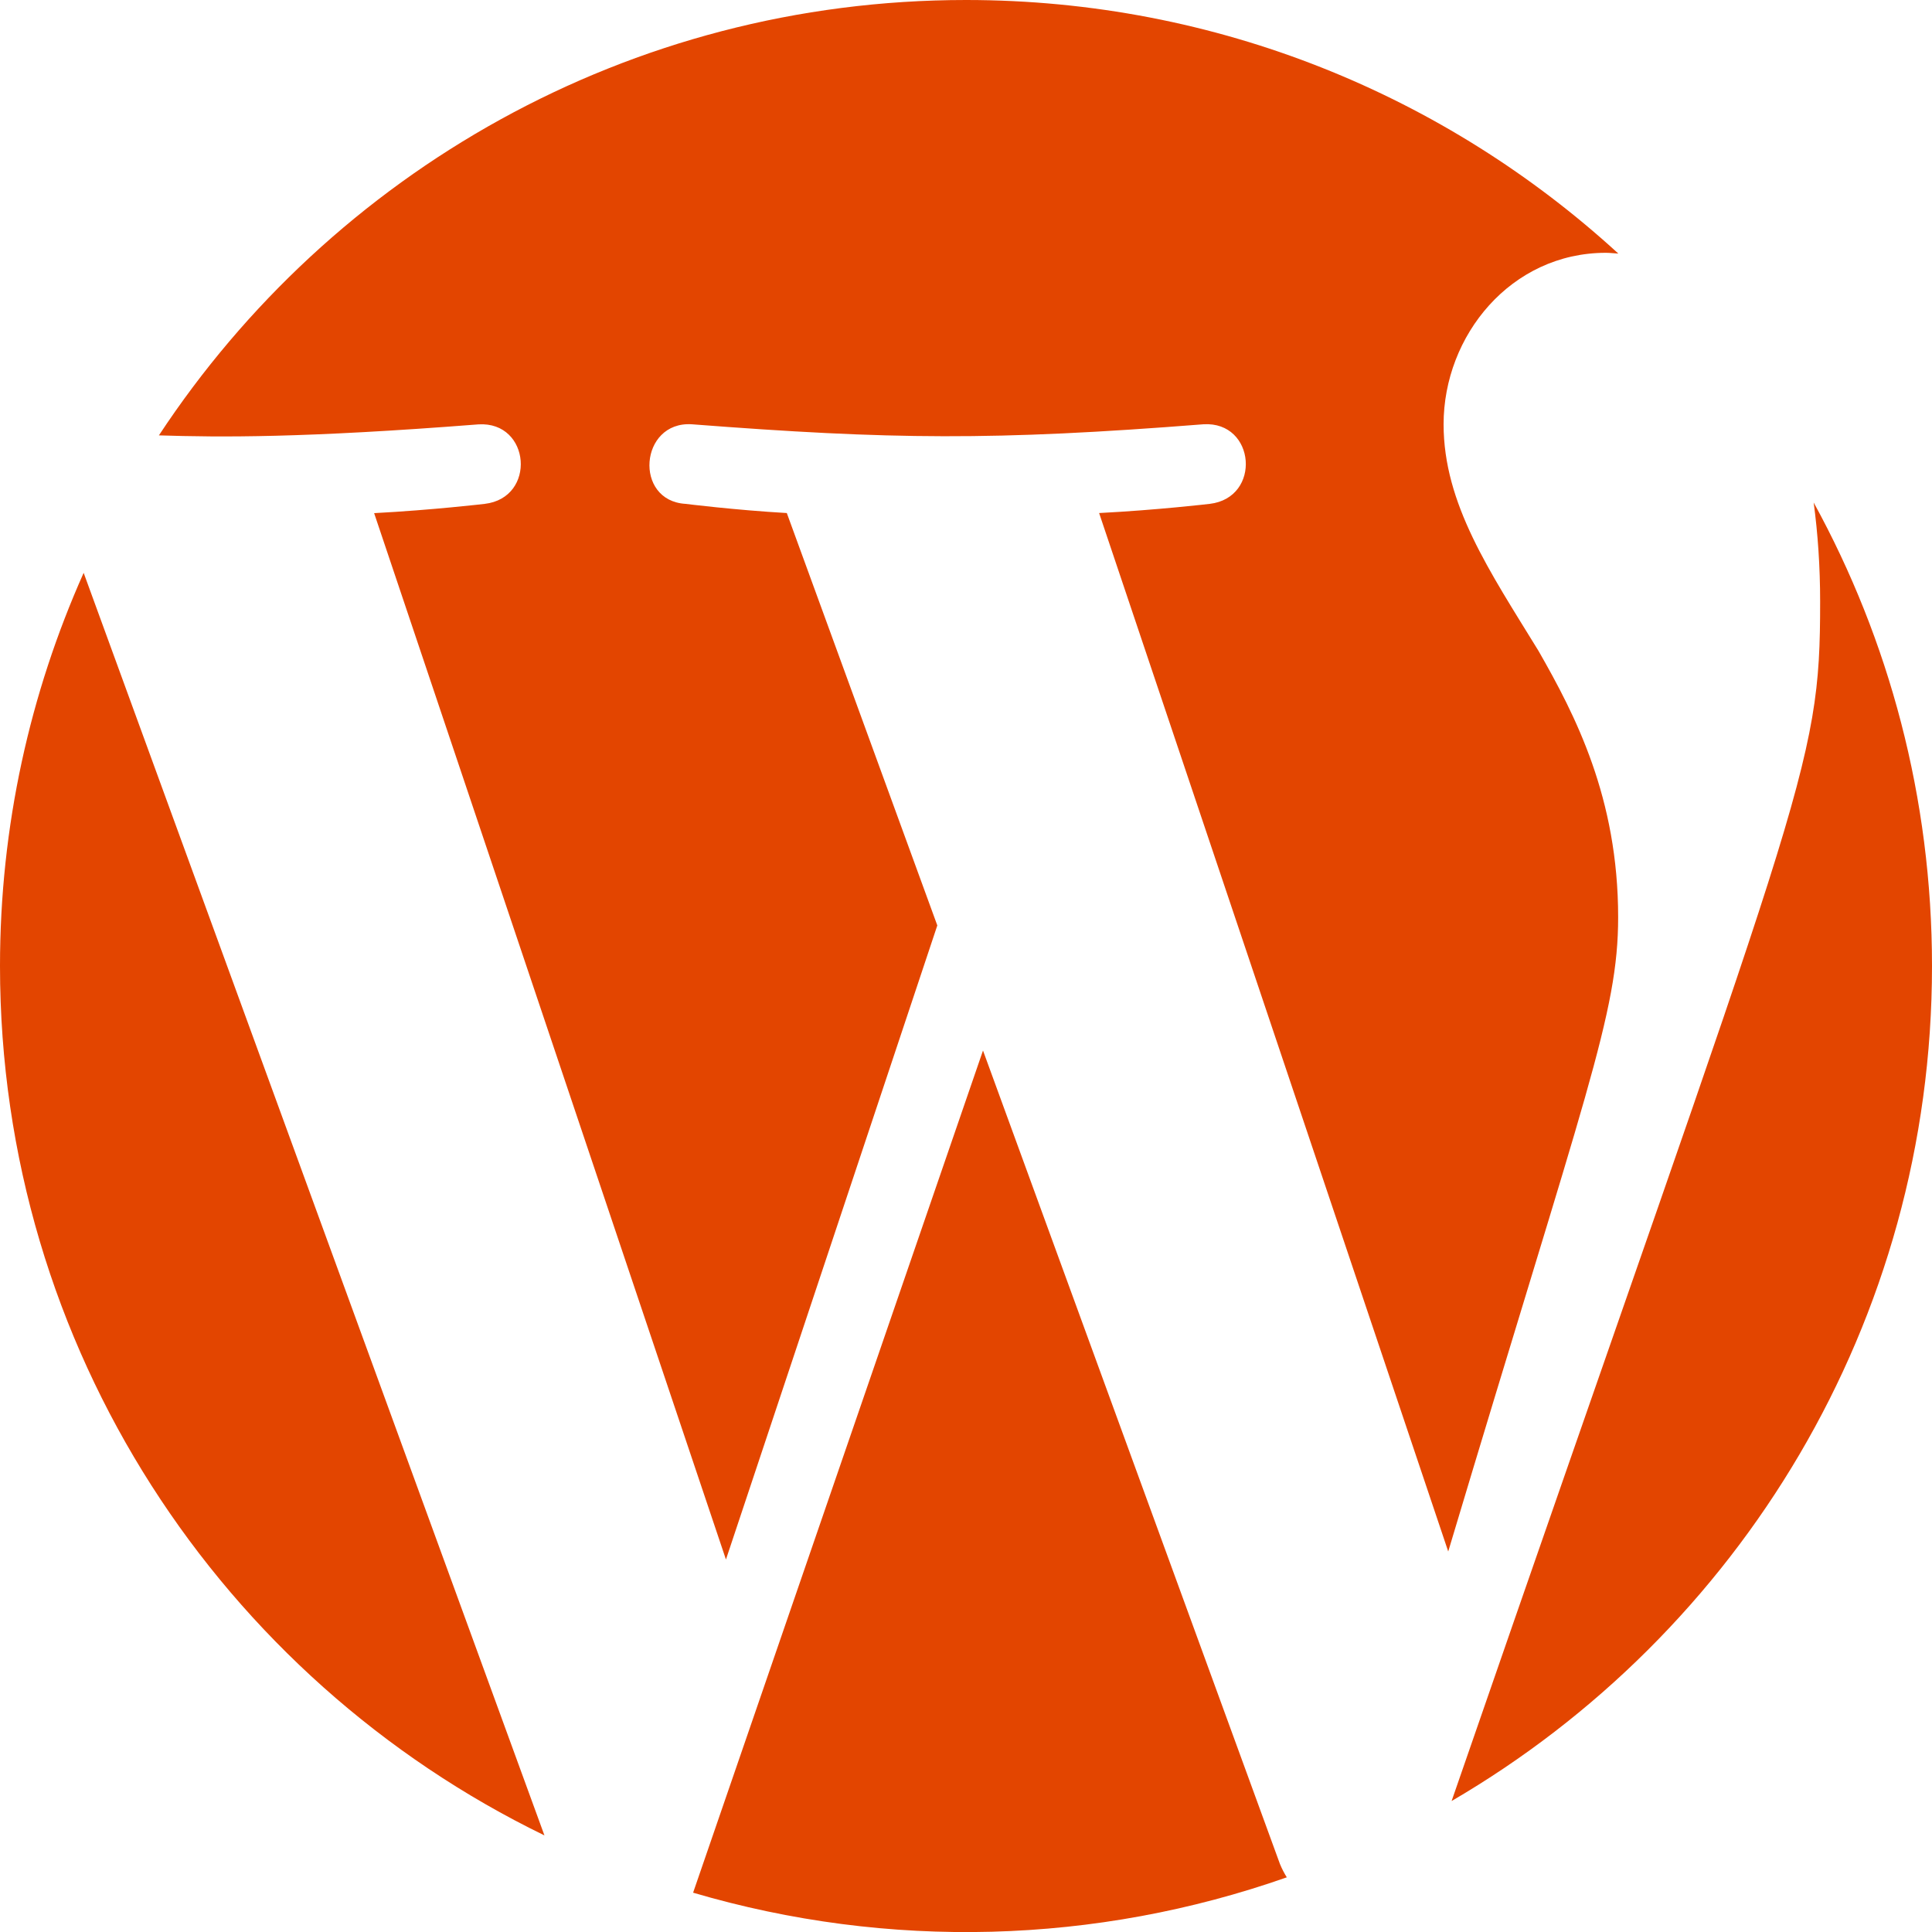
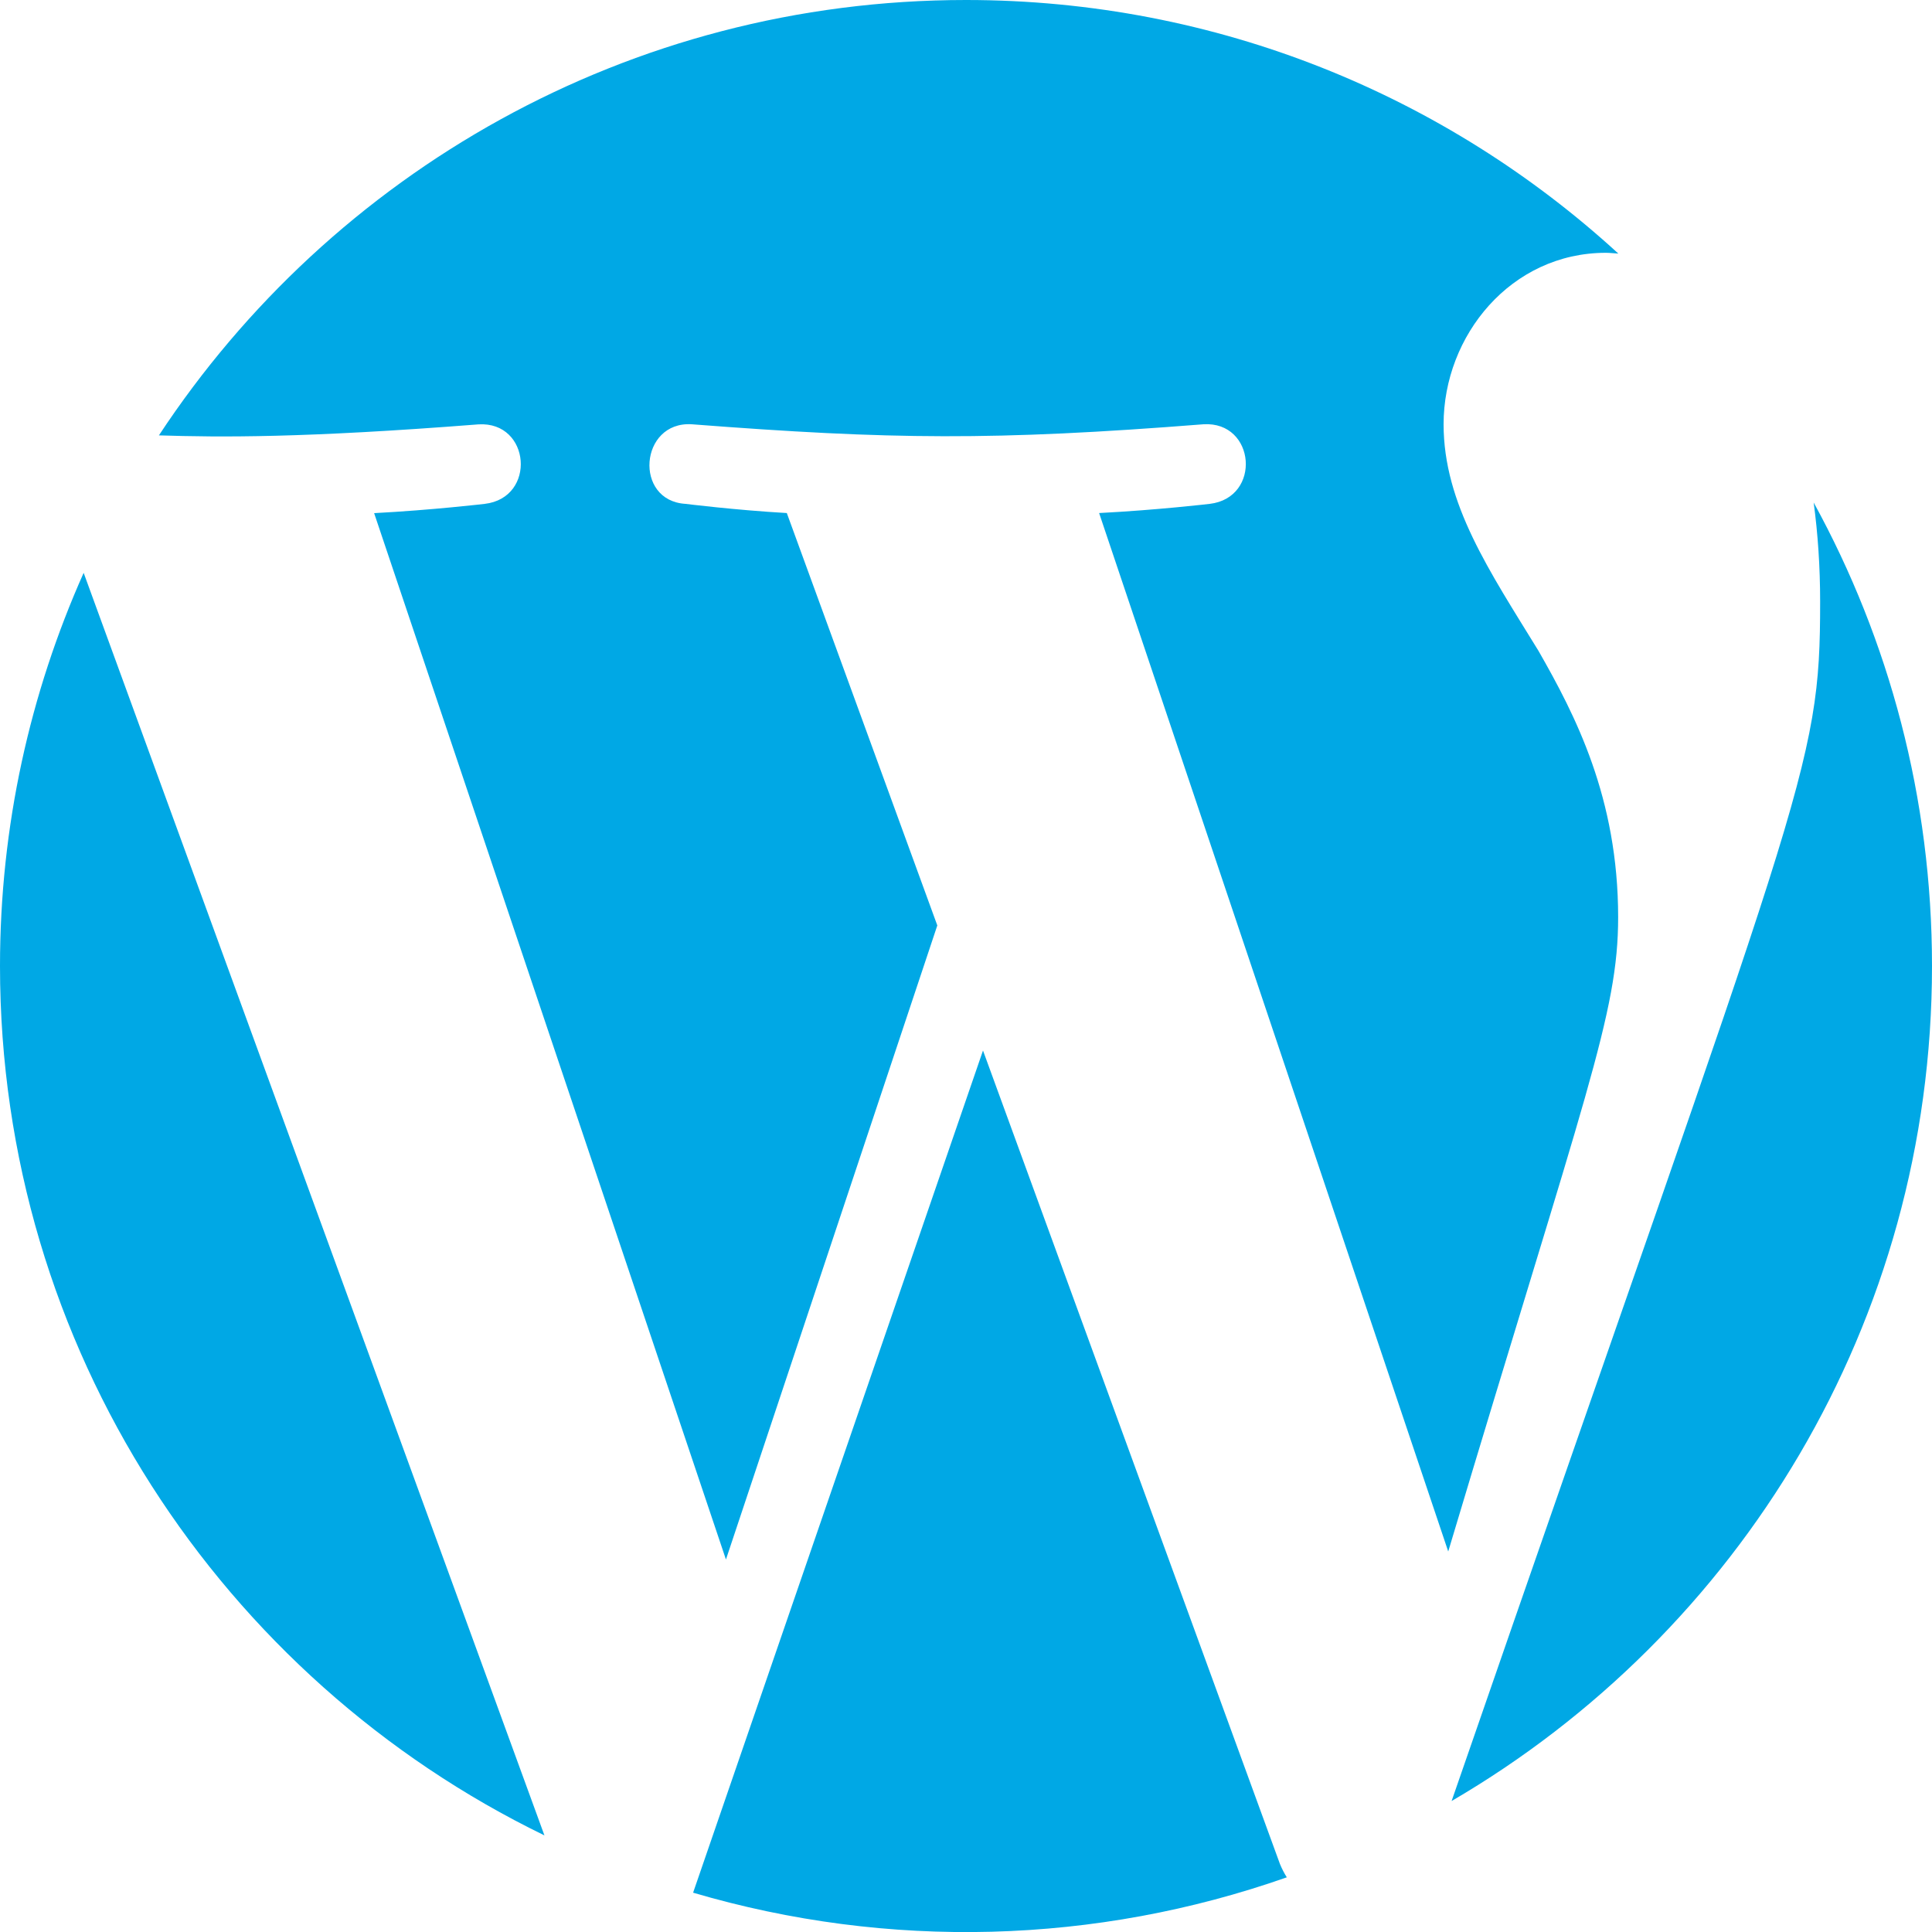
<svg xmlns="http://www.w3.org/2000/svg" width="800px" height="800px" viewBox="0 0 20 20" version="1.1">
  <defs>

</defs>
  <g id="Page-1" stroke="none" stroke-width="1" fill="none" fill-rule="evenodd">
-     <g id="Dribbble-Light-Preview" transform="translate(-260, -7559)" fill="#e34500">
+     <g id="Dribbble-Light-Preview" transform="translate(-260, -7559)" fill="#00a8e5">
      <g id="icons" transform="translate(56, 160)">
        <path d="M222.775,7404.202 C222.818,7404.521 222.842,7404.862 222.842,7405.23 C222.842,7406.988 222.679,7407.087 219.027,7417.644 C222,7415.91 224,7412.689 224,7409 C224,7407.261 223.556,7405.626 222.775,7404.202 L222.775,7404.202 Z M214.176,7409.875 L211.175,7418.593 C213.2,7419.189 215.346,7419.128 217.321,7418.434 C217.294,7418.391 217.27,7418.345 217.25,7418.296 L214.176,7409.875 Z M220.751,7408.495 C220.751,7407.259 220.307,7406.403 219.926,7405.737 C219.42,7404.913 218.944,7404.216 218.944,7403.392 C218.944,7402.473 219.642,7401.617 220.624,7401.617 C220.668,7401.617 220.71,7401.623 220.753,7401.625 C218.974,7399.995 216.604,7399 214,7399 C210.507,7399 207.433,7400.792 205.645,7403.507 C206.282,7403.527 207.137,7403.535 208.954,7403.393 C209.493,7403.361 209.556,7404.153 209.018,7404.216 C209.018,7404.216 208.476,7404.28 207.873,7404.312 L211.515,7415.144 L213.703,7408.58 L212.145,7404.311 C211.607,7404.28 211.097,7404.216 211.097,7404.216 C210.558,7404.184 210.621,7403.36 211.16,7403.392 C213.227,7403.551 214.285,7403.563 216.459,7403.392 C216.998,7403.36 217.062,7404.152 216.523,7404.216 C216.523,7404.216 215.98,7404.28 215.378,7404.311 L218.992,7415.061 C220.419,7410.293 220.751,7409.495 220.751,7408.495 L220.751,7408.495 Z M204,7409 C204,7412.958 206.3,7416.379 209.636,7418 L204.866,7404.93 C204.311,7406.174 204,7407.55 204,7409 L204,7409 Z" id="wordpress-[#139]">

</path>
      </g>
    </g>
  </g>
</svg>
